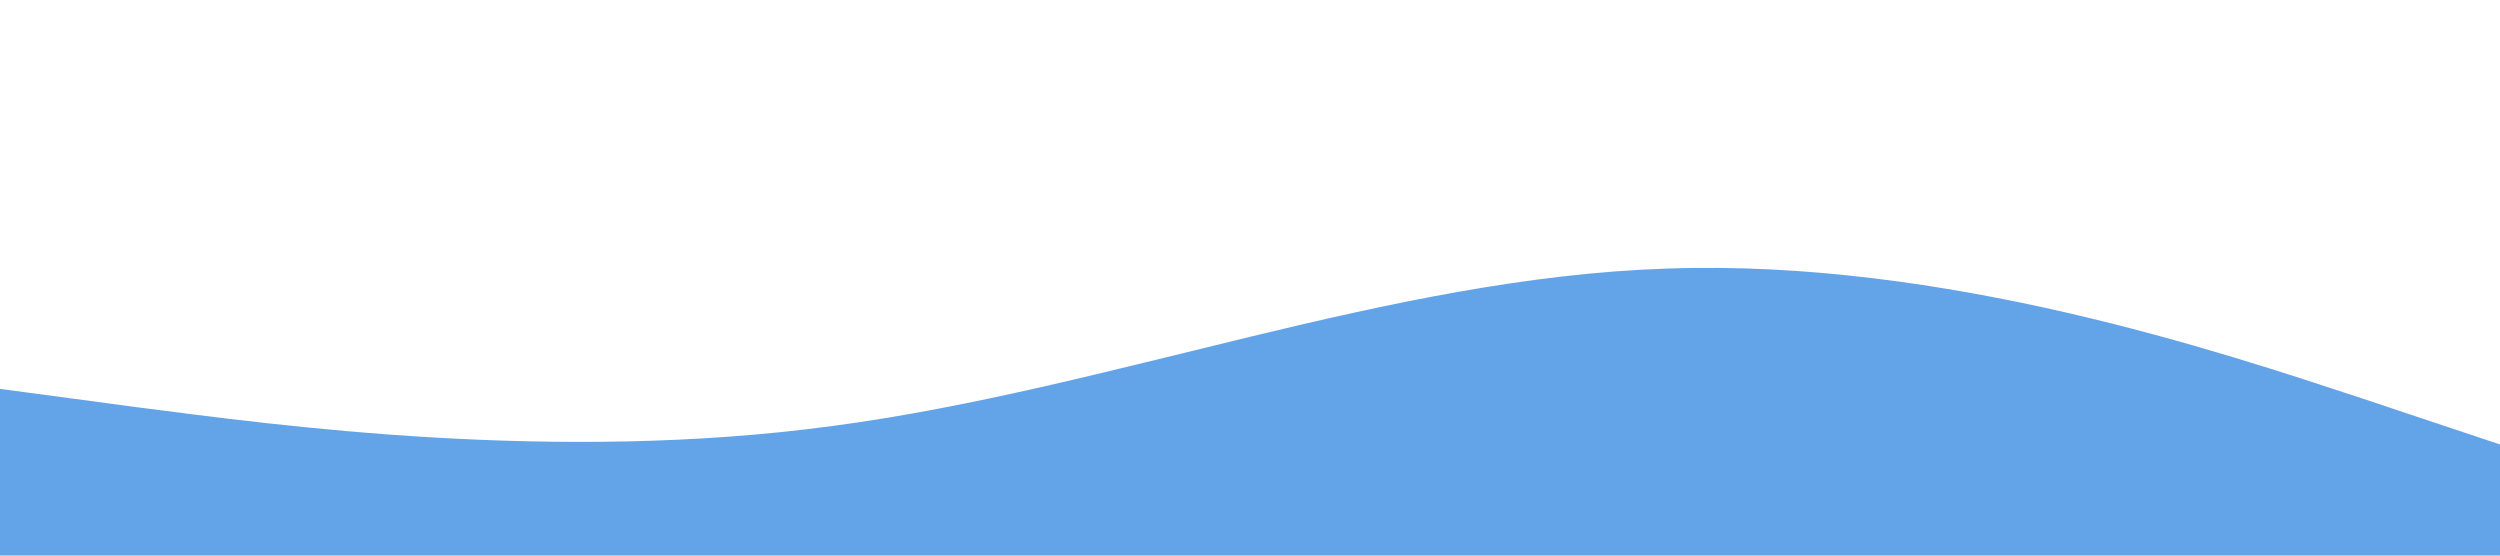
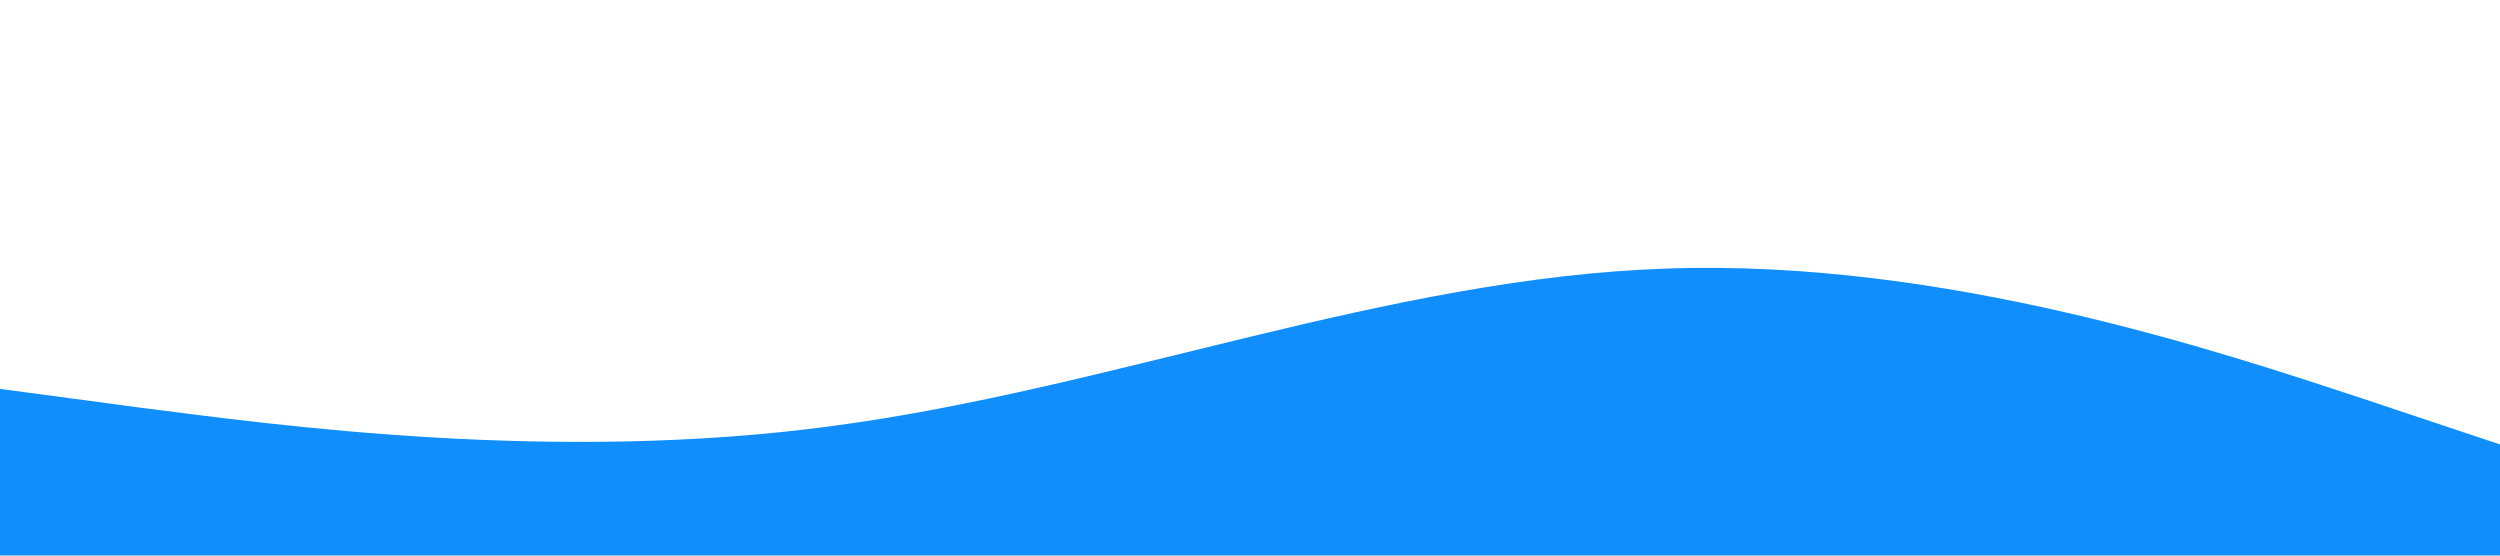
<svg xmlns="http://www.w3.org/2000/svg" viewBox="0 0 1440 320">
-   <path fill="rgb(99, 164, 233)" fill-opacity="1" d="M0,224L80,234.7C160,245,320,267,480,245.3C640,224,800,160,960,154.7C1120,149,1280,203,1360,229.3L1440,256L1440,320L1360,320C1280,320,1120,320,960,320C800,320,640,320,480,320C320,320,160,320,80,320L0,320Z" />
+   <path fill="#108efc" fill-opacity="1" d="M0,224L80,234.7C160,245,320,267,480,245.3C640,224,800,160,960,154.7C1120,149,1280,203,1360,229.3L1440,256L1440,320L1360,320C1280,320,1120,320,960,320C800,320,640,320,480,320C320,320,160,320,80,320L0,320Z" />
</svg>
